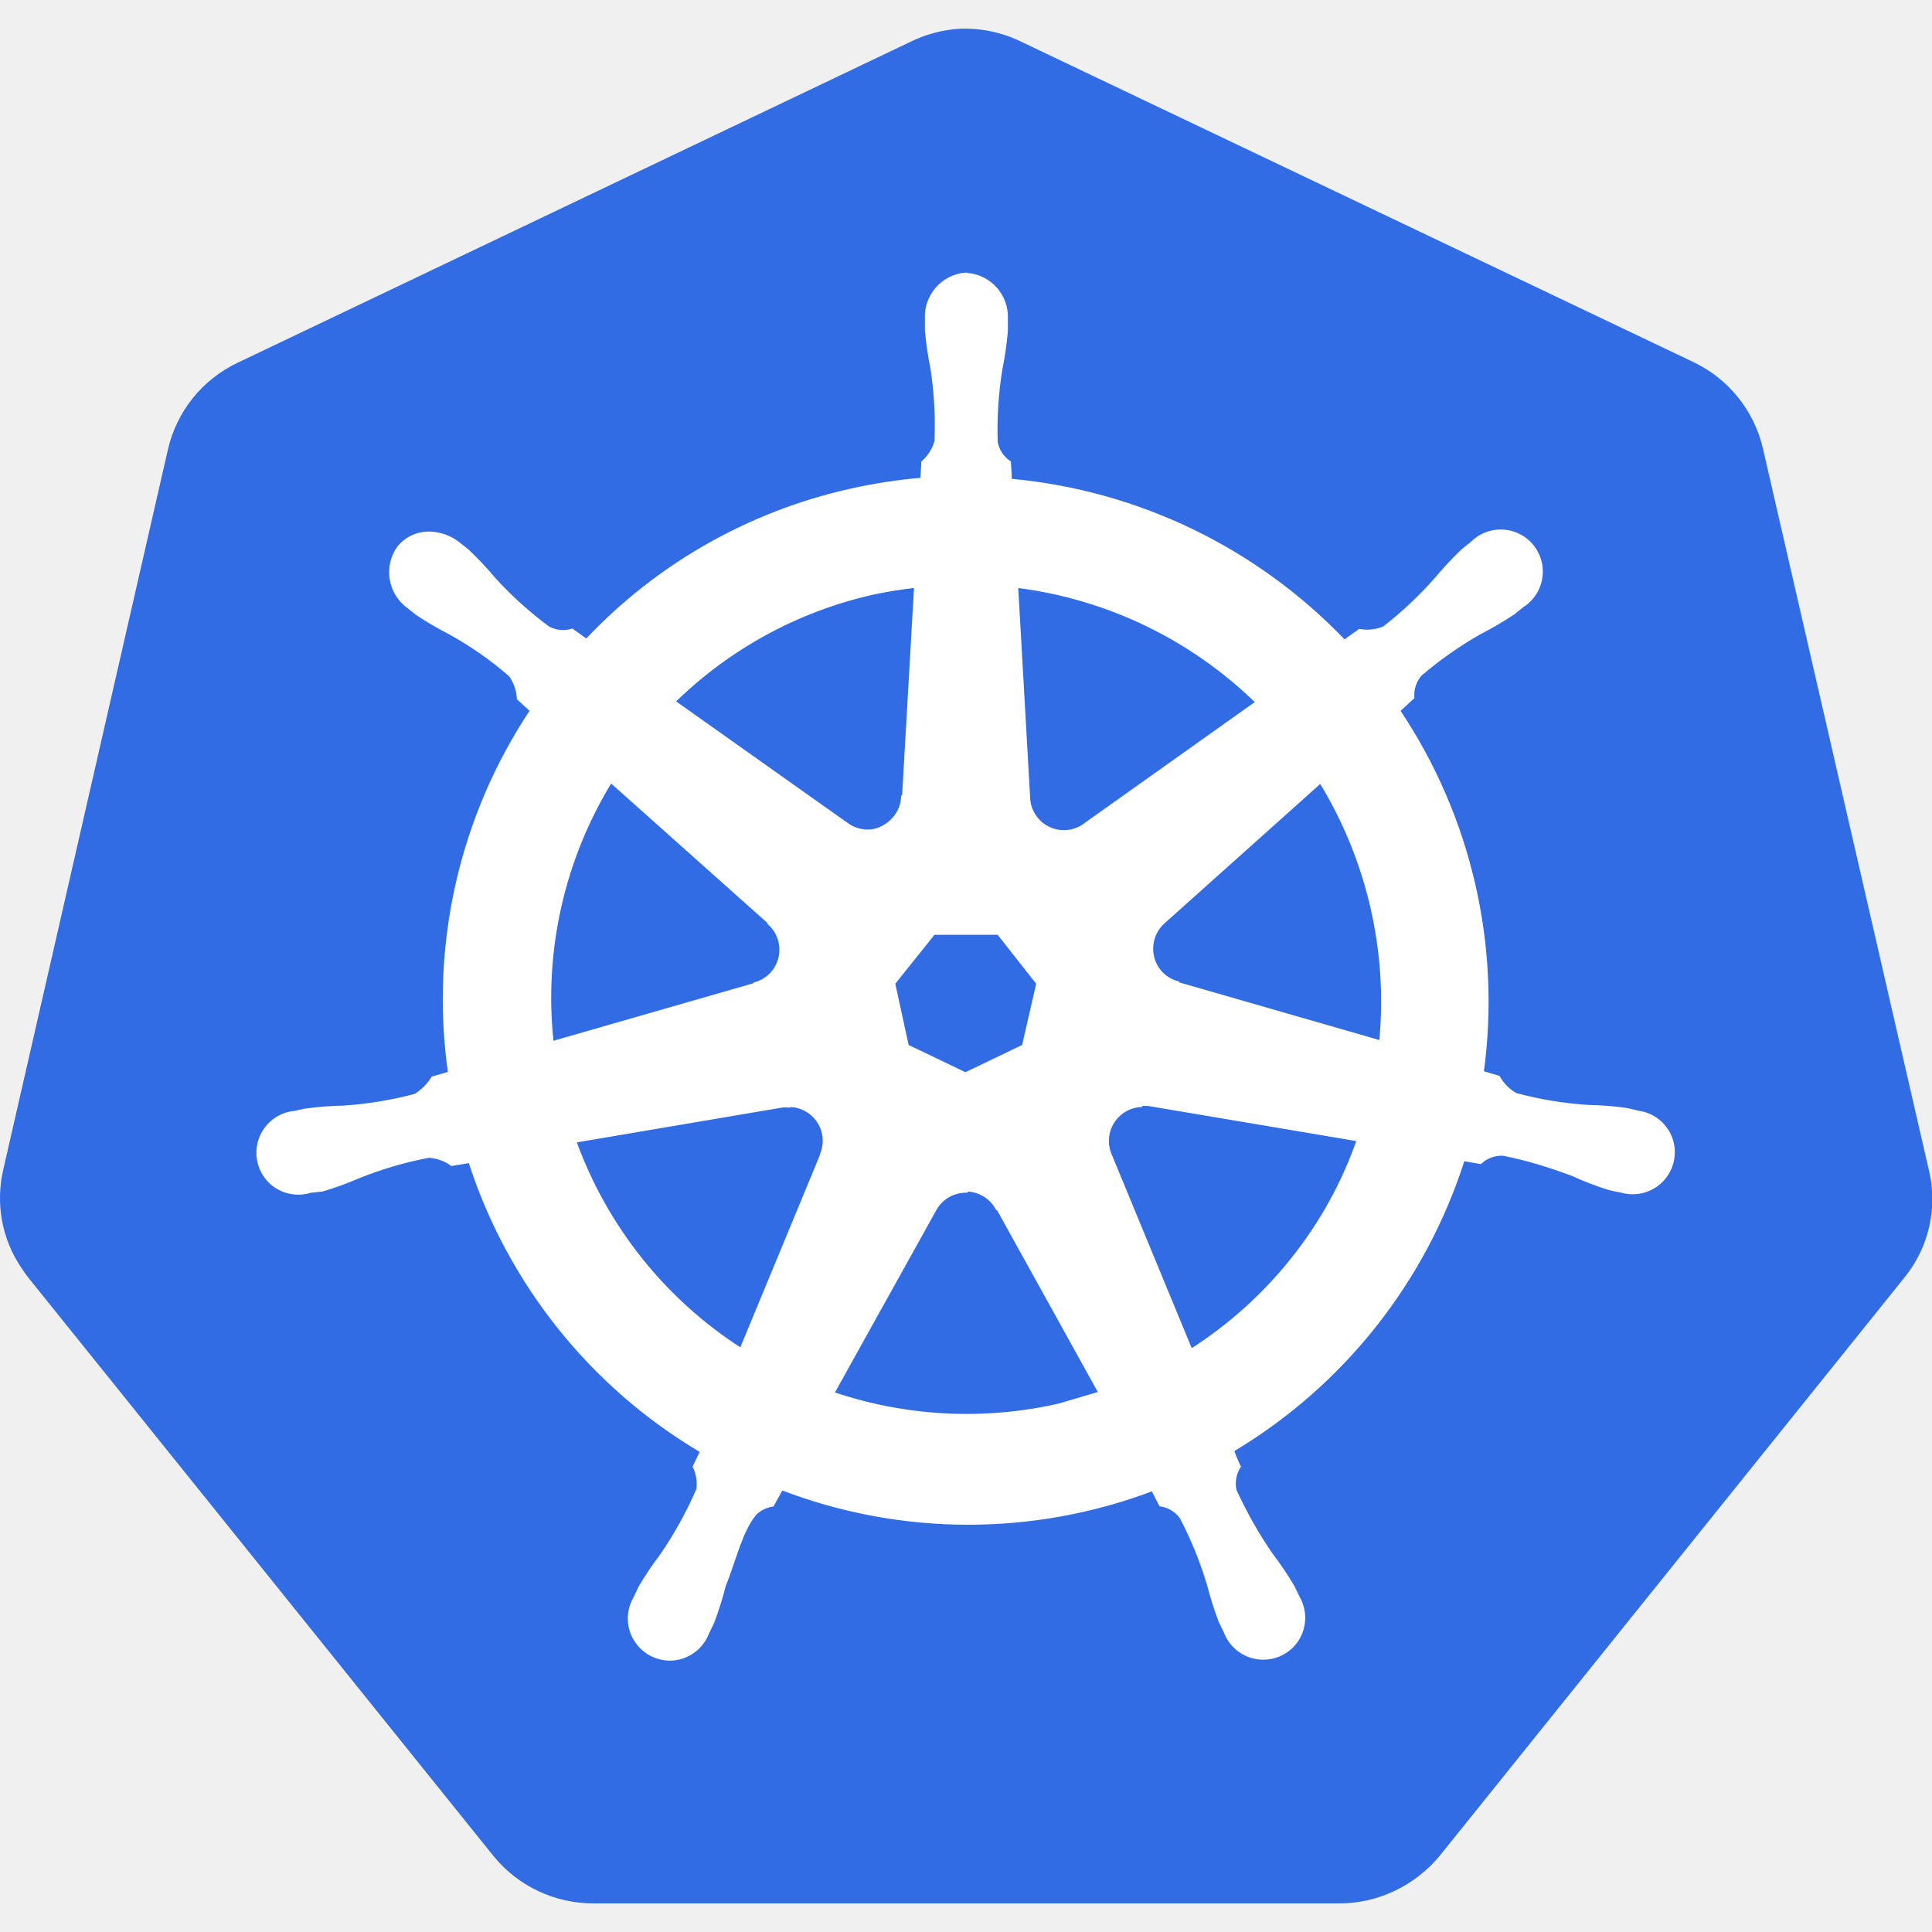
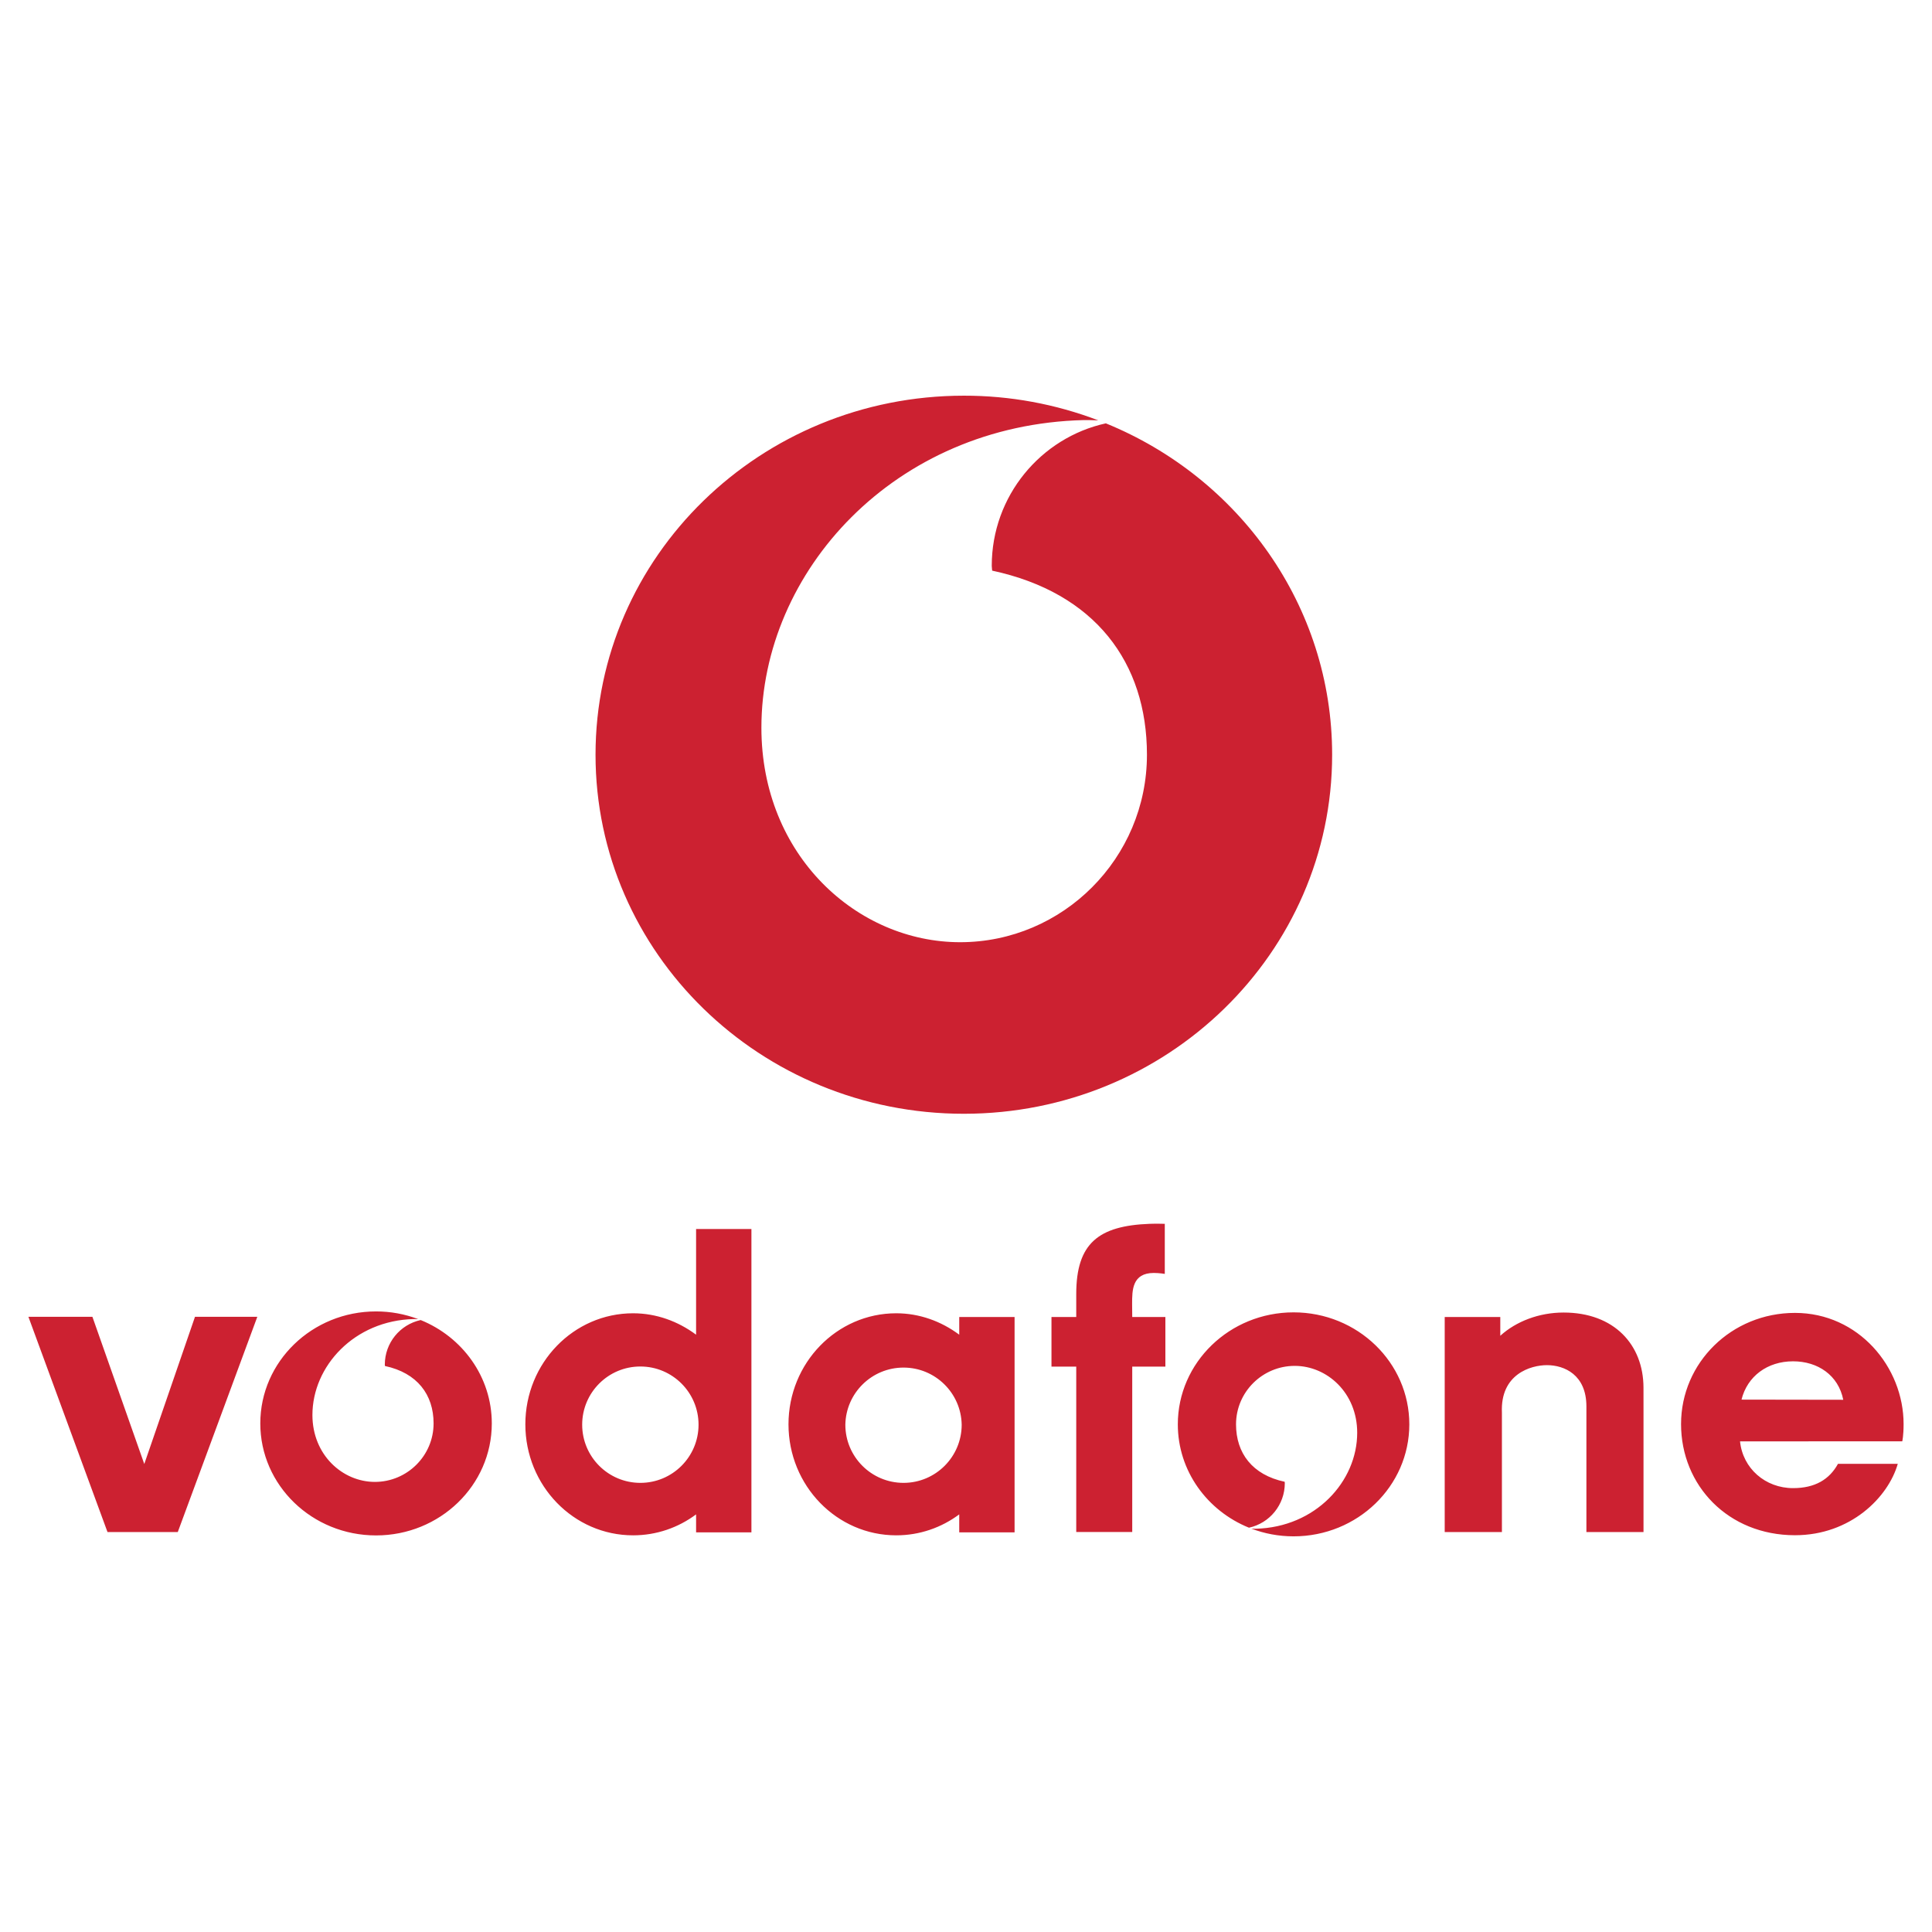
- <svg xmlns="http://www.w3.org/2000/svg" viewBox="0 0 32 32" width="64" height="64">
-   <path d="M15.9.476a2.14 2.14 0 0 0-.823.218L3.932 6.01c-.582.277-1.005.804-1.15 1.432L.054 19.373c-.13.56-.025 1.147.3 1.627q.057.087.12.168l7.7 9.574c.407.5 1.018.787 1.662.784h12.35c.646.001 1.258-.3 1.664-.793l7.696-9.576c.404-.5.555-1.16.4-1.786L29.2 7.43c-.145-.628-.57-1.155-1.15-1.432L16.923.695A2.14 2.14 0 0 0 15.89.476z" fill="#326ce5" />
-   <path d="M16.002 4.542c-.384.027-.675.356-.655.74v.188c.018.213.05.424.092.633a6.22 6.22 0 0 1 .066 1.21c-.038.133-.114.253-.218.345l-.015.282c-.405.034-.807.096-1.203.186-1.666.376-3.183 1.24-4.354 2.485l-.24-.17c-.132.04-.274.025-.395-.04a6.22 6.22 0 0 1-.897-.81 5.55 5.55 0 0 0-.437-.465l-.148-.118c-.132-.106-.294-.167-.463-.175a.64.64 0 0 0-.531.236c-.226.317-.152.756.164.983l.138.11a5.55 5.55 0 0 0 .552.323c.354.197.688.428.998.7a.74.74 0 0 1 .133.384l.218.2c-1.177 1.766-1.66 3.905-1.358 6.006l-.28.08c-.073.116-.17.215-.286.288a6.22 6.22 0 0 1-1.194.197 5.57 5.57 0 0 0-.64.05l-.177.04h-.02a.67.67 0 0 0-.387 1.132.67.67 0 0 0 .684.165h.013l.18-.02c.203-.06.403-.134.598-.218.375-.15.764-.265 1.162-.34.138.008.27.055.382.135l.3-.05c.65 2.017 2.016 3.726 3.84 4.803l-.122.255c.056.117.077.247.06.376-.165.382-.367.748-.603 1.092a5.58 5.58 0 0 0-.358.533l-.085.18a.67.67 0 0 0 .65 1.001.67.67 0 0 0 .553-.432l.083-.17c.076-.2.14-.404.192-.61.177-.437.273-.906.515-1.196a.54.54 0 0 1 .286-.14l.15-.273a8.62 8.62 0 0 0 6.146.015l.133.255c.136.02.258.095.34.205.188.358.34.733.456 1.12a5.57 5.57 0 0 0 .194.611l.083.17a.67.67 0 0 0 1.187.131.67.67 0 0 0 .016-.701l-.087-.18a5.55 5.55 0 0 0-.358-.531c-.23-.332-.428-.686-.6-1.057a.52.52 0 0 1 .068-.4 2.29 2.29 0 0 1-.111-.269c1.82-1.085 3.18-2.8 3.823-4.82l.284.05c.102-.093.236-.142.373-.138.397.076.786.2 1.162.34.195.09.395.166.598.23.048.013.118.024.172.037h.013a.67.67 0 0 0 .841-.851.67.67 0 0 0-.544-.446l-.194-.046a5.57 5.57 0 0 0-.64-.05c-.404-.026-.804-.092-1.194-.197-.12-.067-.22-.167-.288-.288l-.27-.08a8.65 8.65 0 0 0-1.386-5.993l.236-.218c-.01-.137.035-.273.124-.378.307-.264.64-.497.99-.696a5.57 5.57 0 0 0 .552-.323l.146-.118a.67.67 0 0 0-.133-1.202.67.67 0 0 0-.696.161l-.148.118a5.57 5.57 0 0 0-.437.465c-.264.302-.556.577-.873.823a.74.74 0 0 1-.404.044l-.253.18c-1.46-1.53-3.427-2.48-5.535-2.67 0-.1-.013-.25-.015-.297-.113-.078-.192-.197-.218-.332a6.23 6.23 0 0 1 .076-1.207c.043-.21.073-.42.092-.633v-.2c.02-.384-.27-.713-.655-.74zm-.834 5.166l-.2 3.493h-.015c-.01.216-.137.4-.332.504s-.426.073-.6-.054l-2.865-2.03a6.86 6.86 0 0 1 3.303-1.799c.234-.05.47-.088.707-.114zm1.668 0c1.505.187 2.906.863 3.99 1.924l-2.838 2.017c-.175.14-.415.168-.618.072s-.333-.3-.336-.524zm-6.72 3.227l2.62 2.338v.015c.163.142.234.363.186.574s-.21.378-.417.435v.01l-3.362.967a6.86 6.86 0 0 1 .974-4.34zm11.753 0c.796 1.295 1.148 2.814 1.002 4.327l-3.367-.97v-.013c-.21-.057-.37-.224-.417-.435s.023-.43.186-.574l2.6-2.327zm-6.404 2.52h1.072l.655.832-.238 1.04-.963.463-.965-.463-.227-1.04zm3.434 2.838c.045-.005.1-.005.135 0l3.467.585c-.5 1.44-1.487 2.67-2.775 3.493l-1.34-3.244a.59.59 0 0 1 .509-.819zm-5.823.015c.196.003.377.104.484.268s.124.37.047.55v.013l-1.332 3.218C11 21.54 10.032 20.325 9.517 18.9l3.437-.583c.038-.004.077-.004.116 0zm2.904 1.4a.59.59 0 0 1 .537.308h.013l1.694 3.057-.677.2c-1.246.285-2.547.218-3.758-.194l1.7-3.057c.103-.18.293-.29.5-.295z" fill="#fff" stroke="#fff" stroke-width=".055" />
+ <svg xmlns="http://www.w3.org/2000/svg" width="2500" height="2500" viewBox="0 0 192.756 192.756">
+   <g fill-rule="evenodd" clip-rule="evenodd">
+     <path fill="#fff" d="M0 0h192.756v192.756H0V0z" />
+     <path fill="#cc2131" d="M19.455 131.375l-5.06 14.689-5.176-14.689H2.834l7.892 21.479h7.01l7.937-21.479h-6.218zM58.084 142.141a5.805 5.805 0 1 1 5.804 5.805 5.807 5.807 0 0 1-5.804-5.805zm11.365-19.524v10.545c-.012-.006-.02-.014-.029-.021-1.764-1.303-3.921-2.115-6.256-2.115-5.937 0-10.75 4.959-10.75 11.078 0 6.117 4.812 11.076 10.75 11.076 2.348 0 4.519-.775 6.285-2.09v1.793h5.52v-30.266h-5.52zM84.34 142.141a5.805 5.805 0 0 1 11.608 0 5.806 5.806 0 0 1-5.806 5.805 5.806 5.806 0 0 1-5.802-5.805zm11.363-10.743v1.764l-.029-.021c-1.76-1.303-3.922-2.115-6.256-2.115-5.937 0-10.75 4.959-10.75 11.078 0 6.117 4.812 11.076 10.75 11.076 2.348 0 4.517-.775 6.285-2.09v1.793h5.522v-21.484h-5.522v-.001zM116.27 131.398h-3.307s-.012-.688-.012-1.305c0-1.361 0-3.09 2.168-3.09.557 0 1.092.094 1.092.094v-4.996s-.906-.025-1.523 0c-5.076.197-7.311 1.93-7.311 7.004v2.293h-2.471v4.951h2.471v16.5h5.586v-16.5h3.307v-4.951zM149.684 133.27c1.568-1.428 3.857-2.318 6.314-2.318 5.061 0 7.959 3.223 7.973 7.479l.002 2.406v12.018h-5.697v-12.537c0-3.156-2.199-4.117-3.938-4.117-1.602 0-4.664.883-4.492 4.736V152.855h-5.707v-21.457h5.545v1.872zM173.604 143.807c.271 2.697 2.527 4.664 5.291 4.664 2.18 0 3.625-.861 4.482-2.426h5.965c-.955 3.344-4.715 7.125-10.256 7.125-6.668 0-11.367-4.965-11.367-11.09s5.037-11.092 11.367-11.092c6.332 0 10.836 5.398 10.836 11.092 0 1.186-.133 1.719-.133 1.719l-16.185.008zm10.298-4.151c-.482-2.436-2.525-3.838-5.008-3.838-2.562 0-4.566 1.492-5.143 3.822l10.151.016zM41.971 131.701a4.553 4.553 0 0 0-3.578 4.436c0 .047.012.104.013.148 3.226.688 4.853 2.863 4.853 5.729 0 3.223-2.635 5.836-5.857 5.836s-6.232-2.689-6.232-6.674c0-4.865 4.171-9.432 10.116-9.574.106-.002.276.002.449.01a11.813 11.813 0 0 0-4.217-.771c-6.378 0-11.548 5.004-11.548 11.174 0 6.172 5.17 11.174 11.548 11.174 6.379 0 11.549-5.002 11.549-11.174 0-4.644-2.929-8.624-7.096-10.314zM129.062 130.934c-6.379 0-11.551 5.002-11.551 11.174 0 4.643 2.93 8.625 7.1 10.311a4.548 4.548 0 0 0 3.574-4.434c0-.047-.01-.102-.012-.148-3.227-.686-4.854-2.861-4.854-5.729 0-3.225 2.635-5.834 5.857-5.834s6.232 2.686 6.232 6.672c0 4.867-4.172 9.43-10.115 9.576a8.047 8.047 0 0 1-.449-.012c1.305.496 2.727.771 4.217.771 6.377 0 11.547-5.004 11.547-11.174.001-6.171-5.169-11.173-11.546-11.173zM110.33 42.237c-6.492 1.429-11.383 7.25-11.383 14.218 0 .15.035.328.041.478 10.266 2.2 15.443 9.168 15.443 18.365 0 10.329-8.385 18.706-18.638 18.706-10.251 0-19.828-8.618-19.828-21.396 0-15.6 13.271-30.233 32.182-30.697.342-.007.881.006 1.434.03a37.469 37.469 0 0 0-13.417-2.464c-20.294 0-36.748 16.038-36.748 35.822 0 19.785 16.454 35.822 36.748 35.822 20.291 0 36.744-16.038 36.744-35.822 0-14.89-9.318-27.658-22.578-33.062z" />
+   </g>
</svg>
